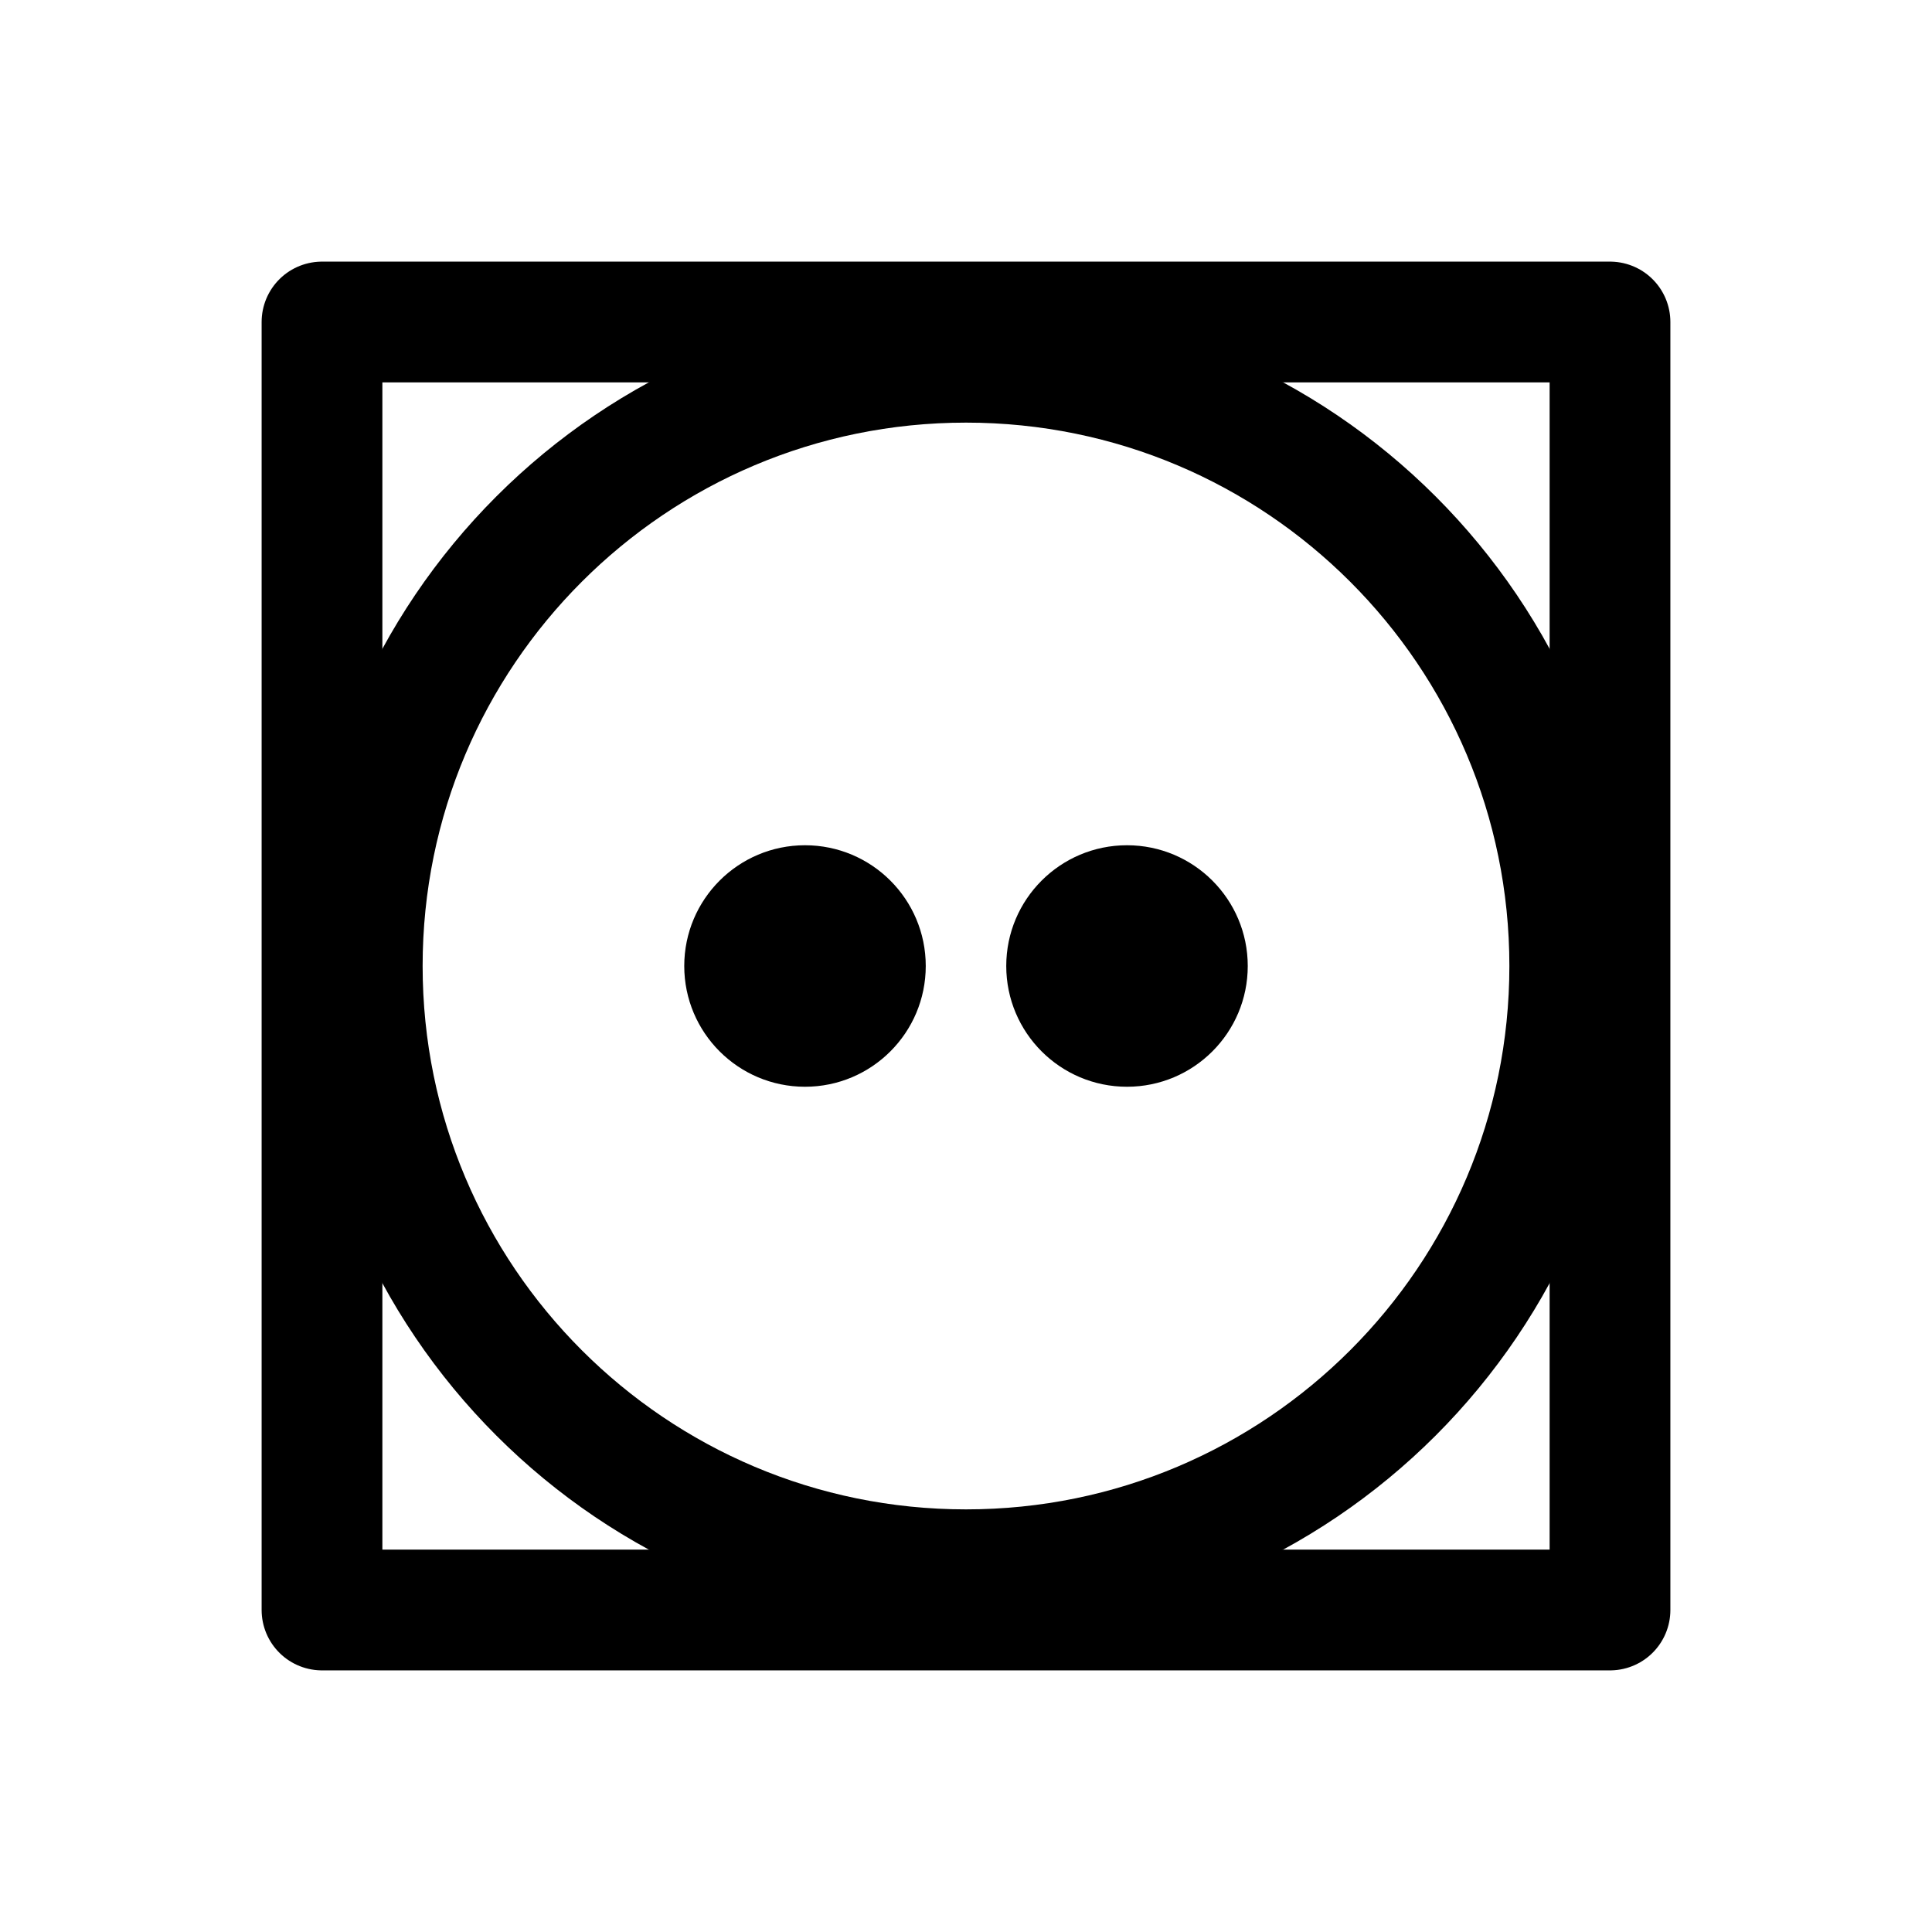
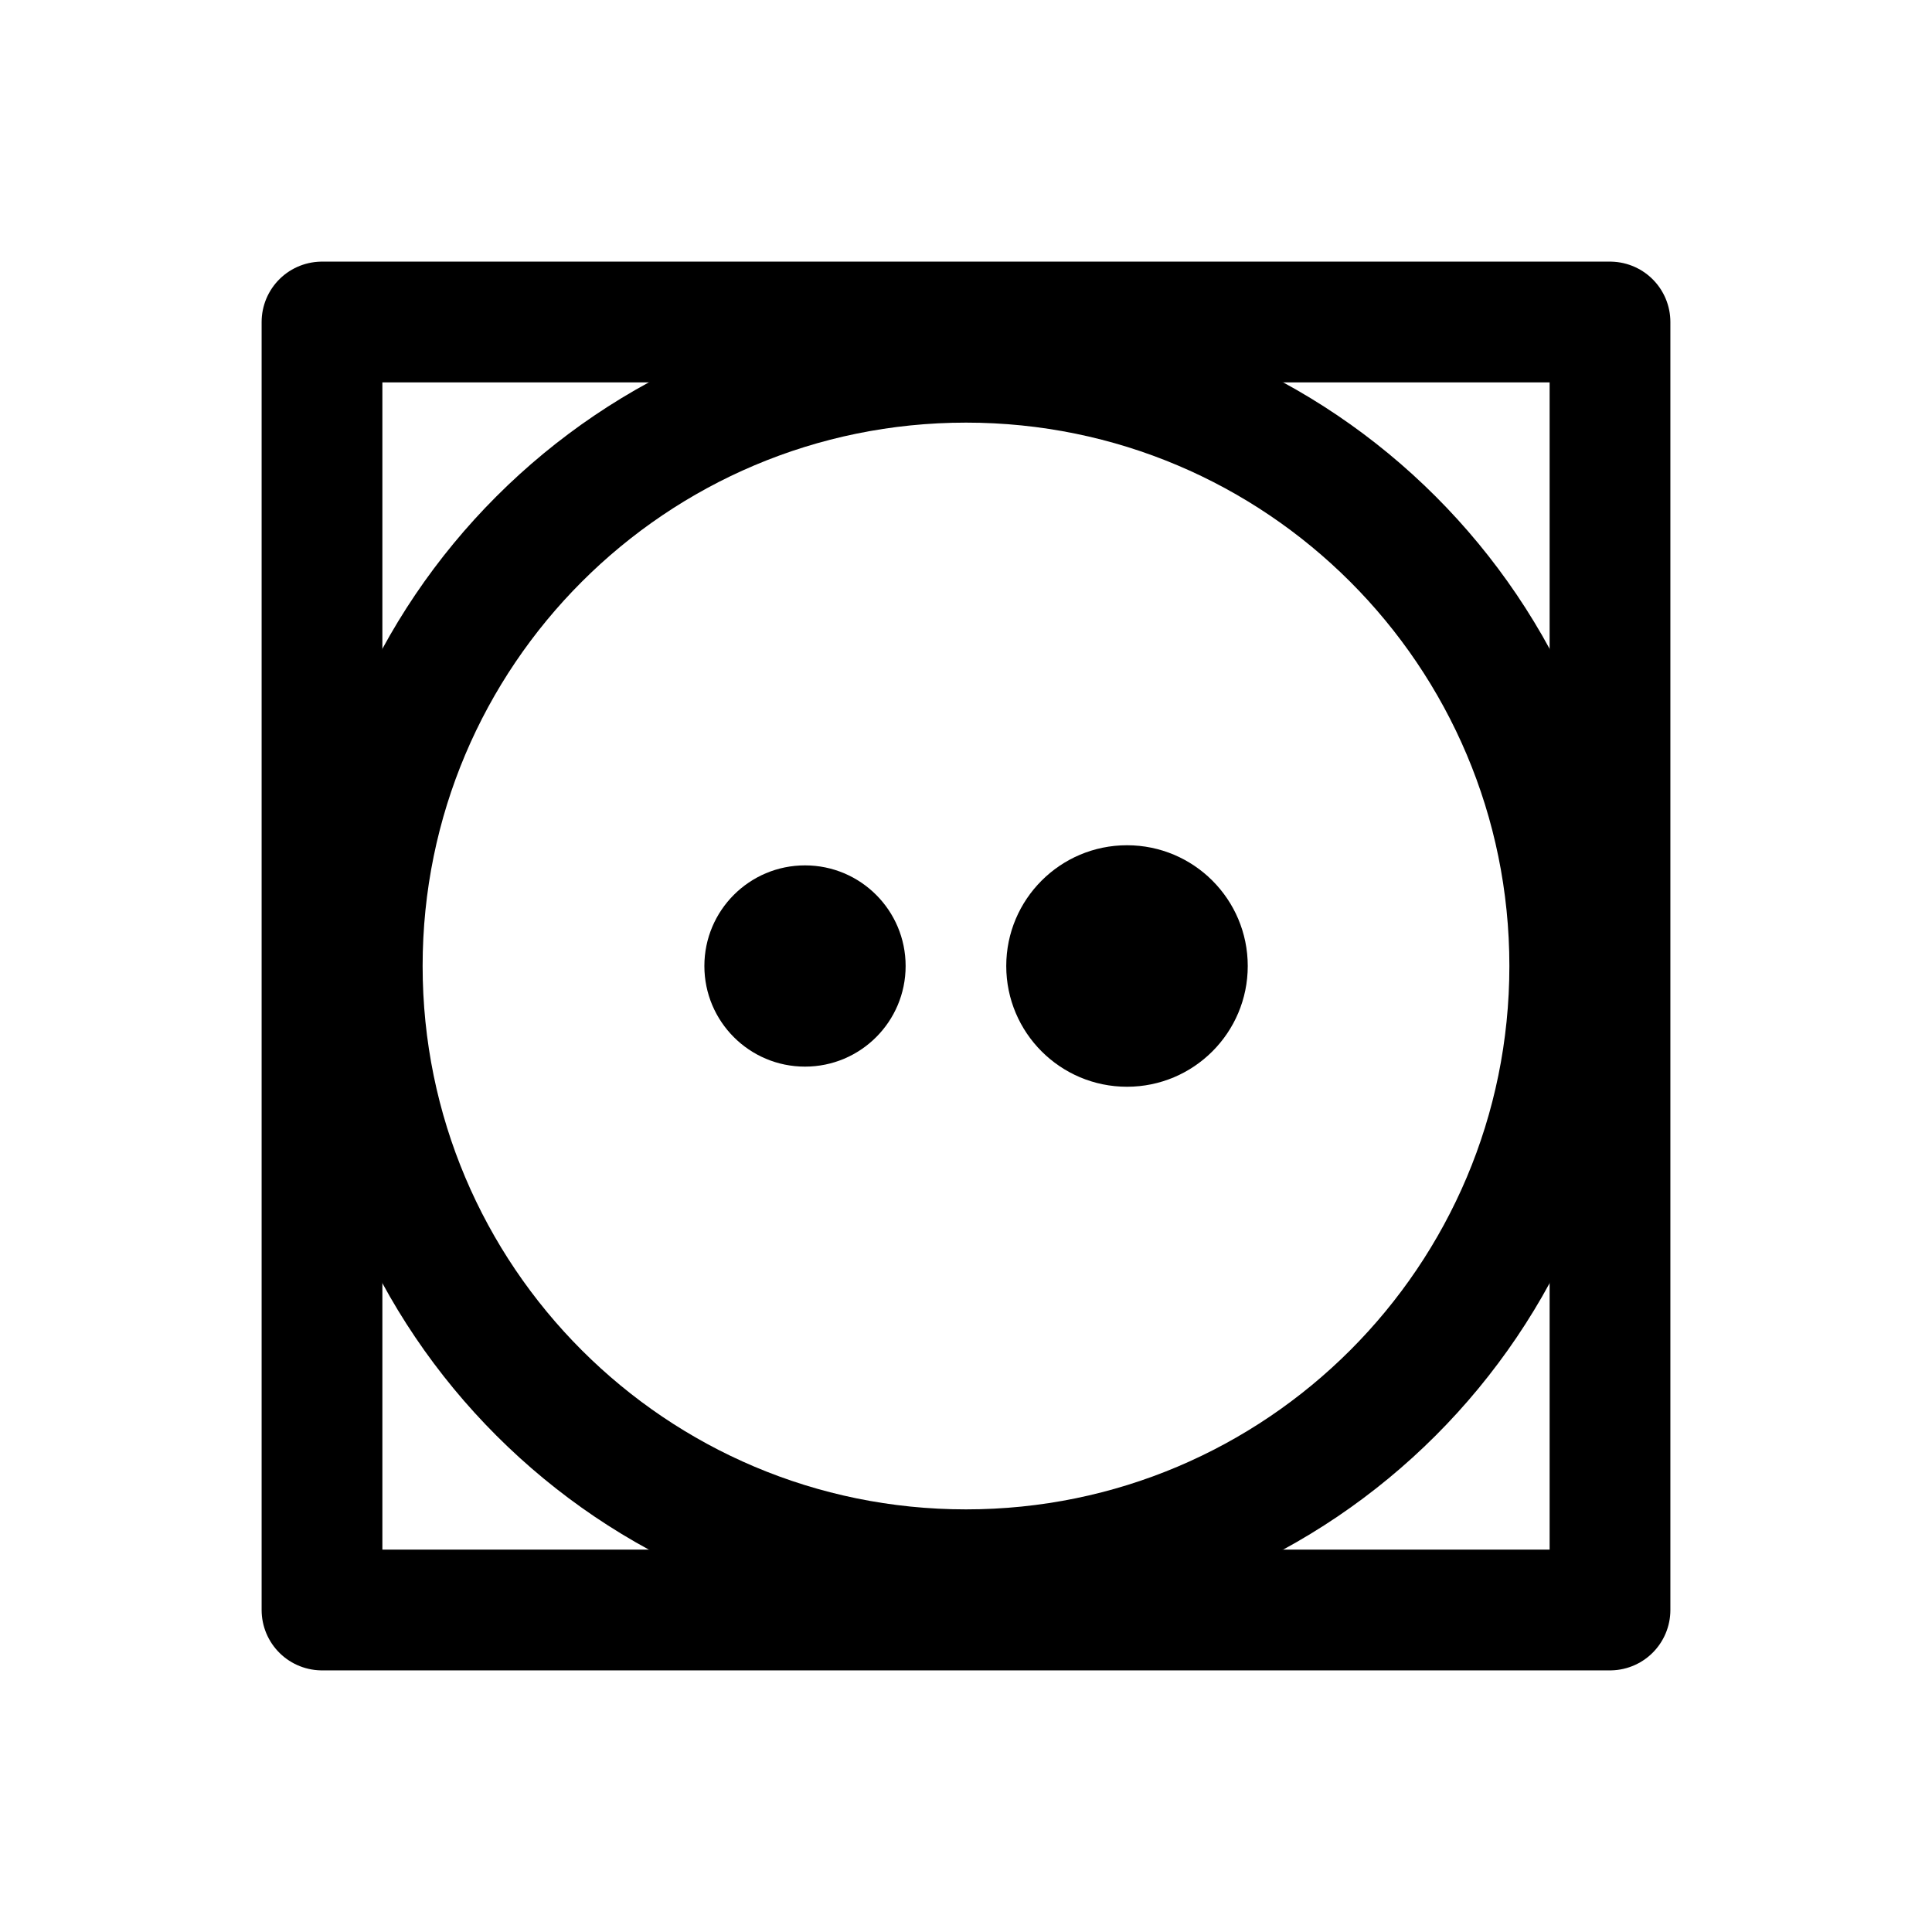
<svg xmlns="http://www.w3.org/2000/svg" width="24" height="24" viewBox="0 0 24 24" fill="none" stroke="currentColor" stroke-width="1.5" stroke-linecap="round" stroke-linejoin="round">
  <rect x="4" y="4" width="16" height="16" />
  <circle cx="12" cy="12" r="7.5" />
-   <circle cx="10" cy="12" r="1.5" fill="currentColor" stroke="none" />
+   <circle cx="10" cy="12" r="1.25" fill="currentColor" stroke="none" />
  <circle cx="14" cy="12" r="1.5" fill="currentColor" stroke="none" />
</svg>
